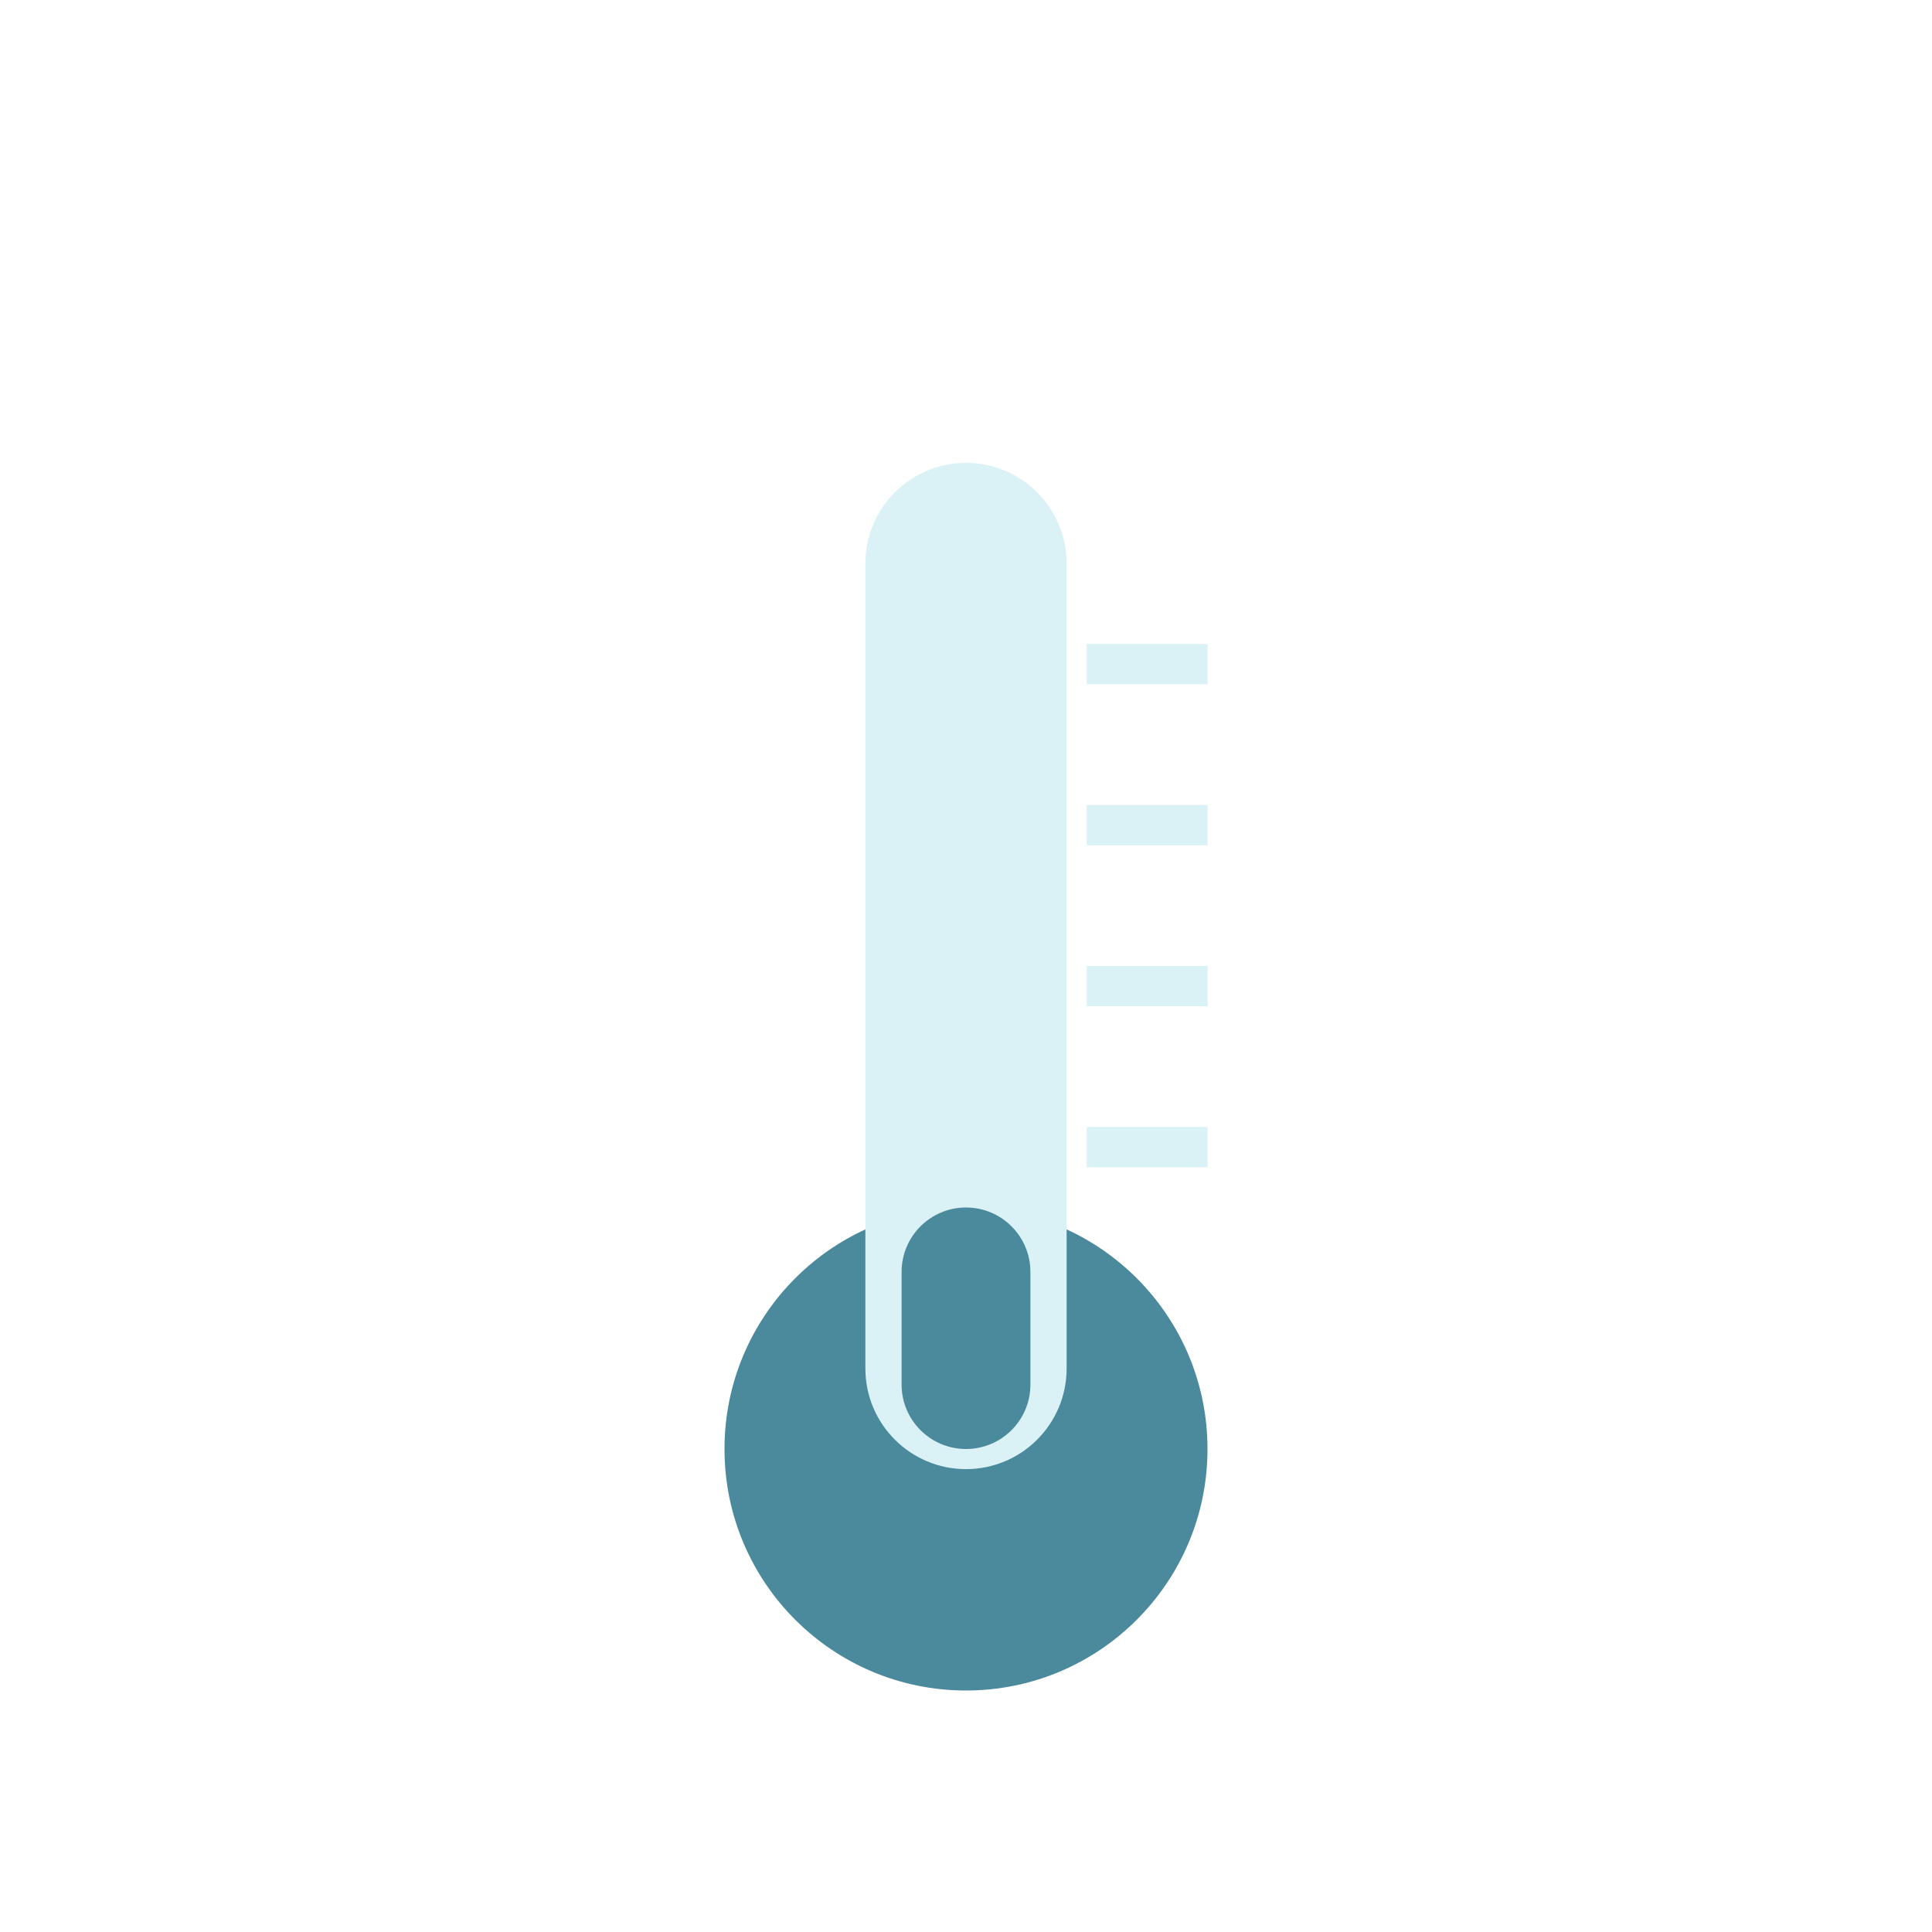
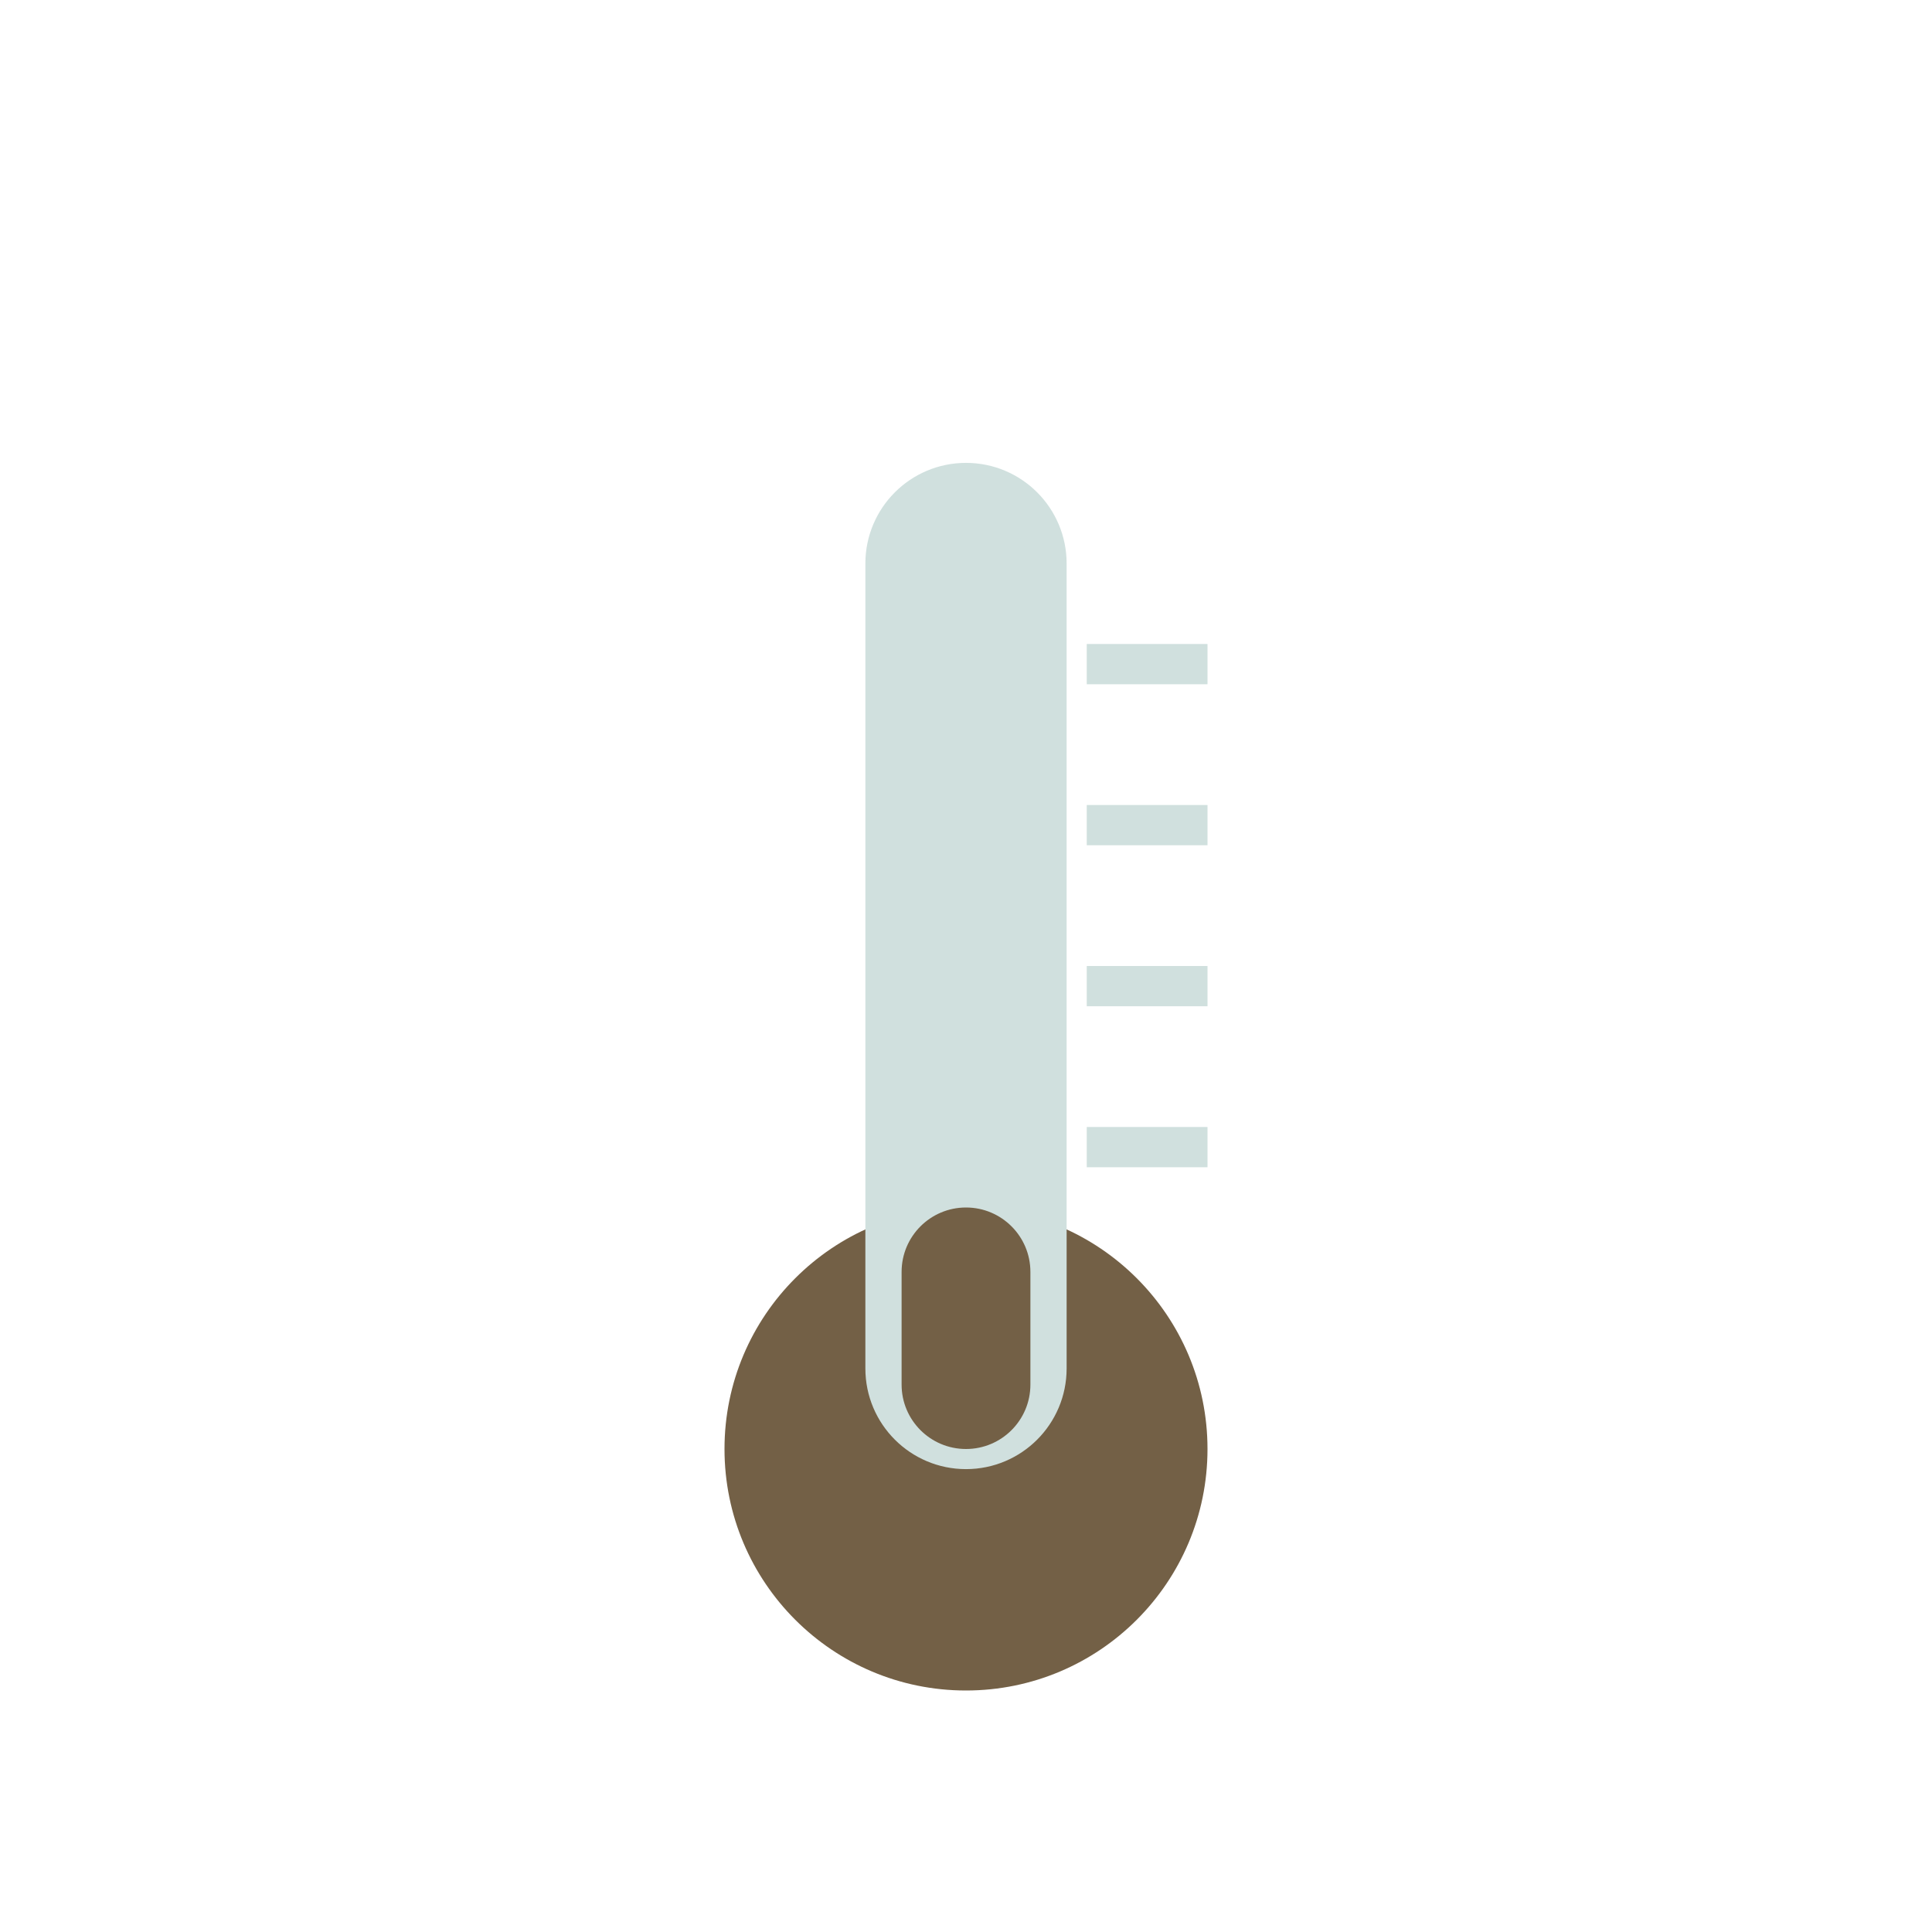
<svg xmlns="http://www.w3.org/2000/svg" width="24" height="24" viewBox="0 0 24 24">
-   <circle cx="12" cy="18" r="3" fill="#4B899D" />
-   <rect x="11" y="6" width="2" height="12" fill="#DAF1F6" rx="1" stroke="#DAF1F6" stroke-width="0.5" />
-   <rect x="13.5" y="8" width="1.5" height="0.5" fill="#DAF1F6" />
-   <rect x="13.5" y="10" width="1.5" height="0.5" fill="#DAF1F6" />
-   <rect x="13.5" y="12" width="1.5" height="0.5" fill="#DAF1F6" />
-   <rect x="13.5" y="14" width="1.5" height="0.5" fill="#DAF1F6" />
-   <rect x="11.2" y="15" width="1.6" height="3" fill="#4B899D" rx="0.8" />
+   <circle cx="12" cy="18" r="3" fill="#736046" />
+   <rect x="11" y="6" width="2" height="12" fill="#D0E0DE" rx="1" stroke="#D0E0DE" stroke-width="0.5" />
+   <rect x="13.5" y="8" width="1.5" height="0.5" fill="#D0E0DE" />
+   <rect x="13.5" y="10" width="1.5" height="0.5" fill="#D0E0DE" />
+   <rect x="13.5" y="12" width="1.5" height="0.5" fill="#D0E0DE" />
+   <rect x="13.5" y="14" width="1.5" height="0.5" fill="#D0E0DE" />
+   <rect x="11.2" y="15" width="1.6" height="3" fill="#736046" rx="0.8" />
</svg>
